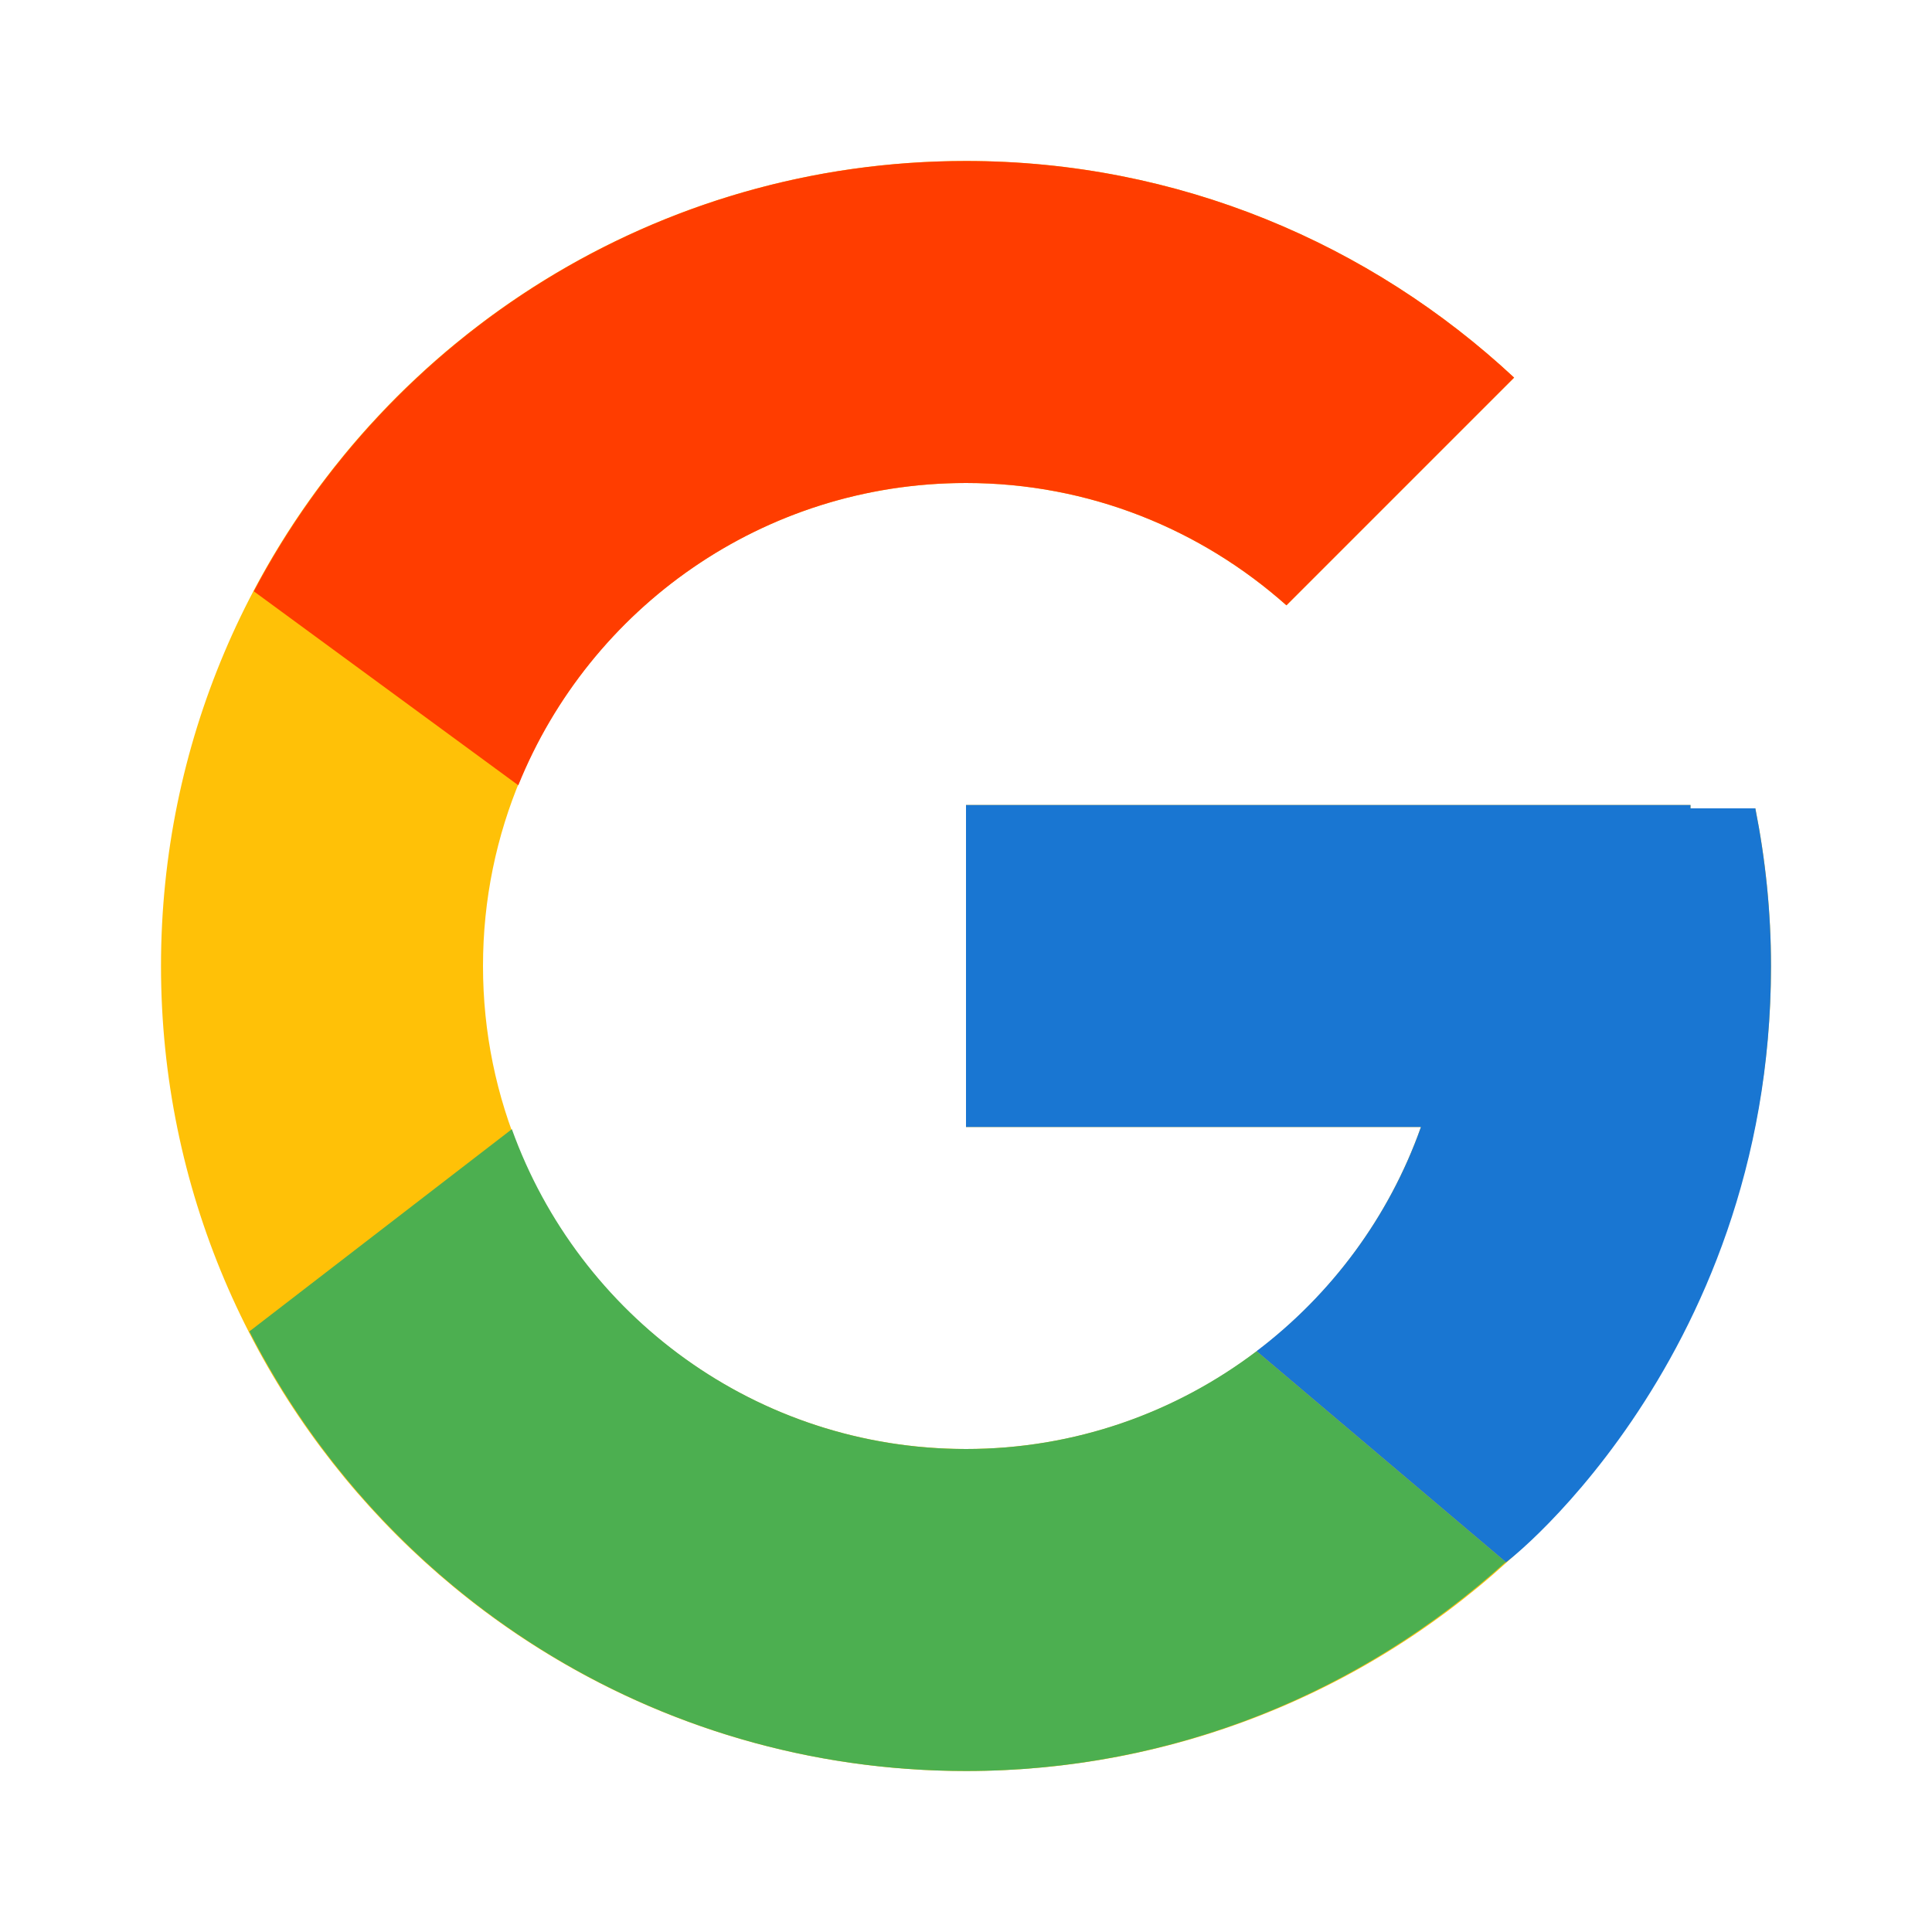
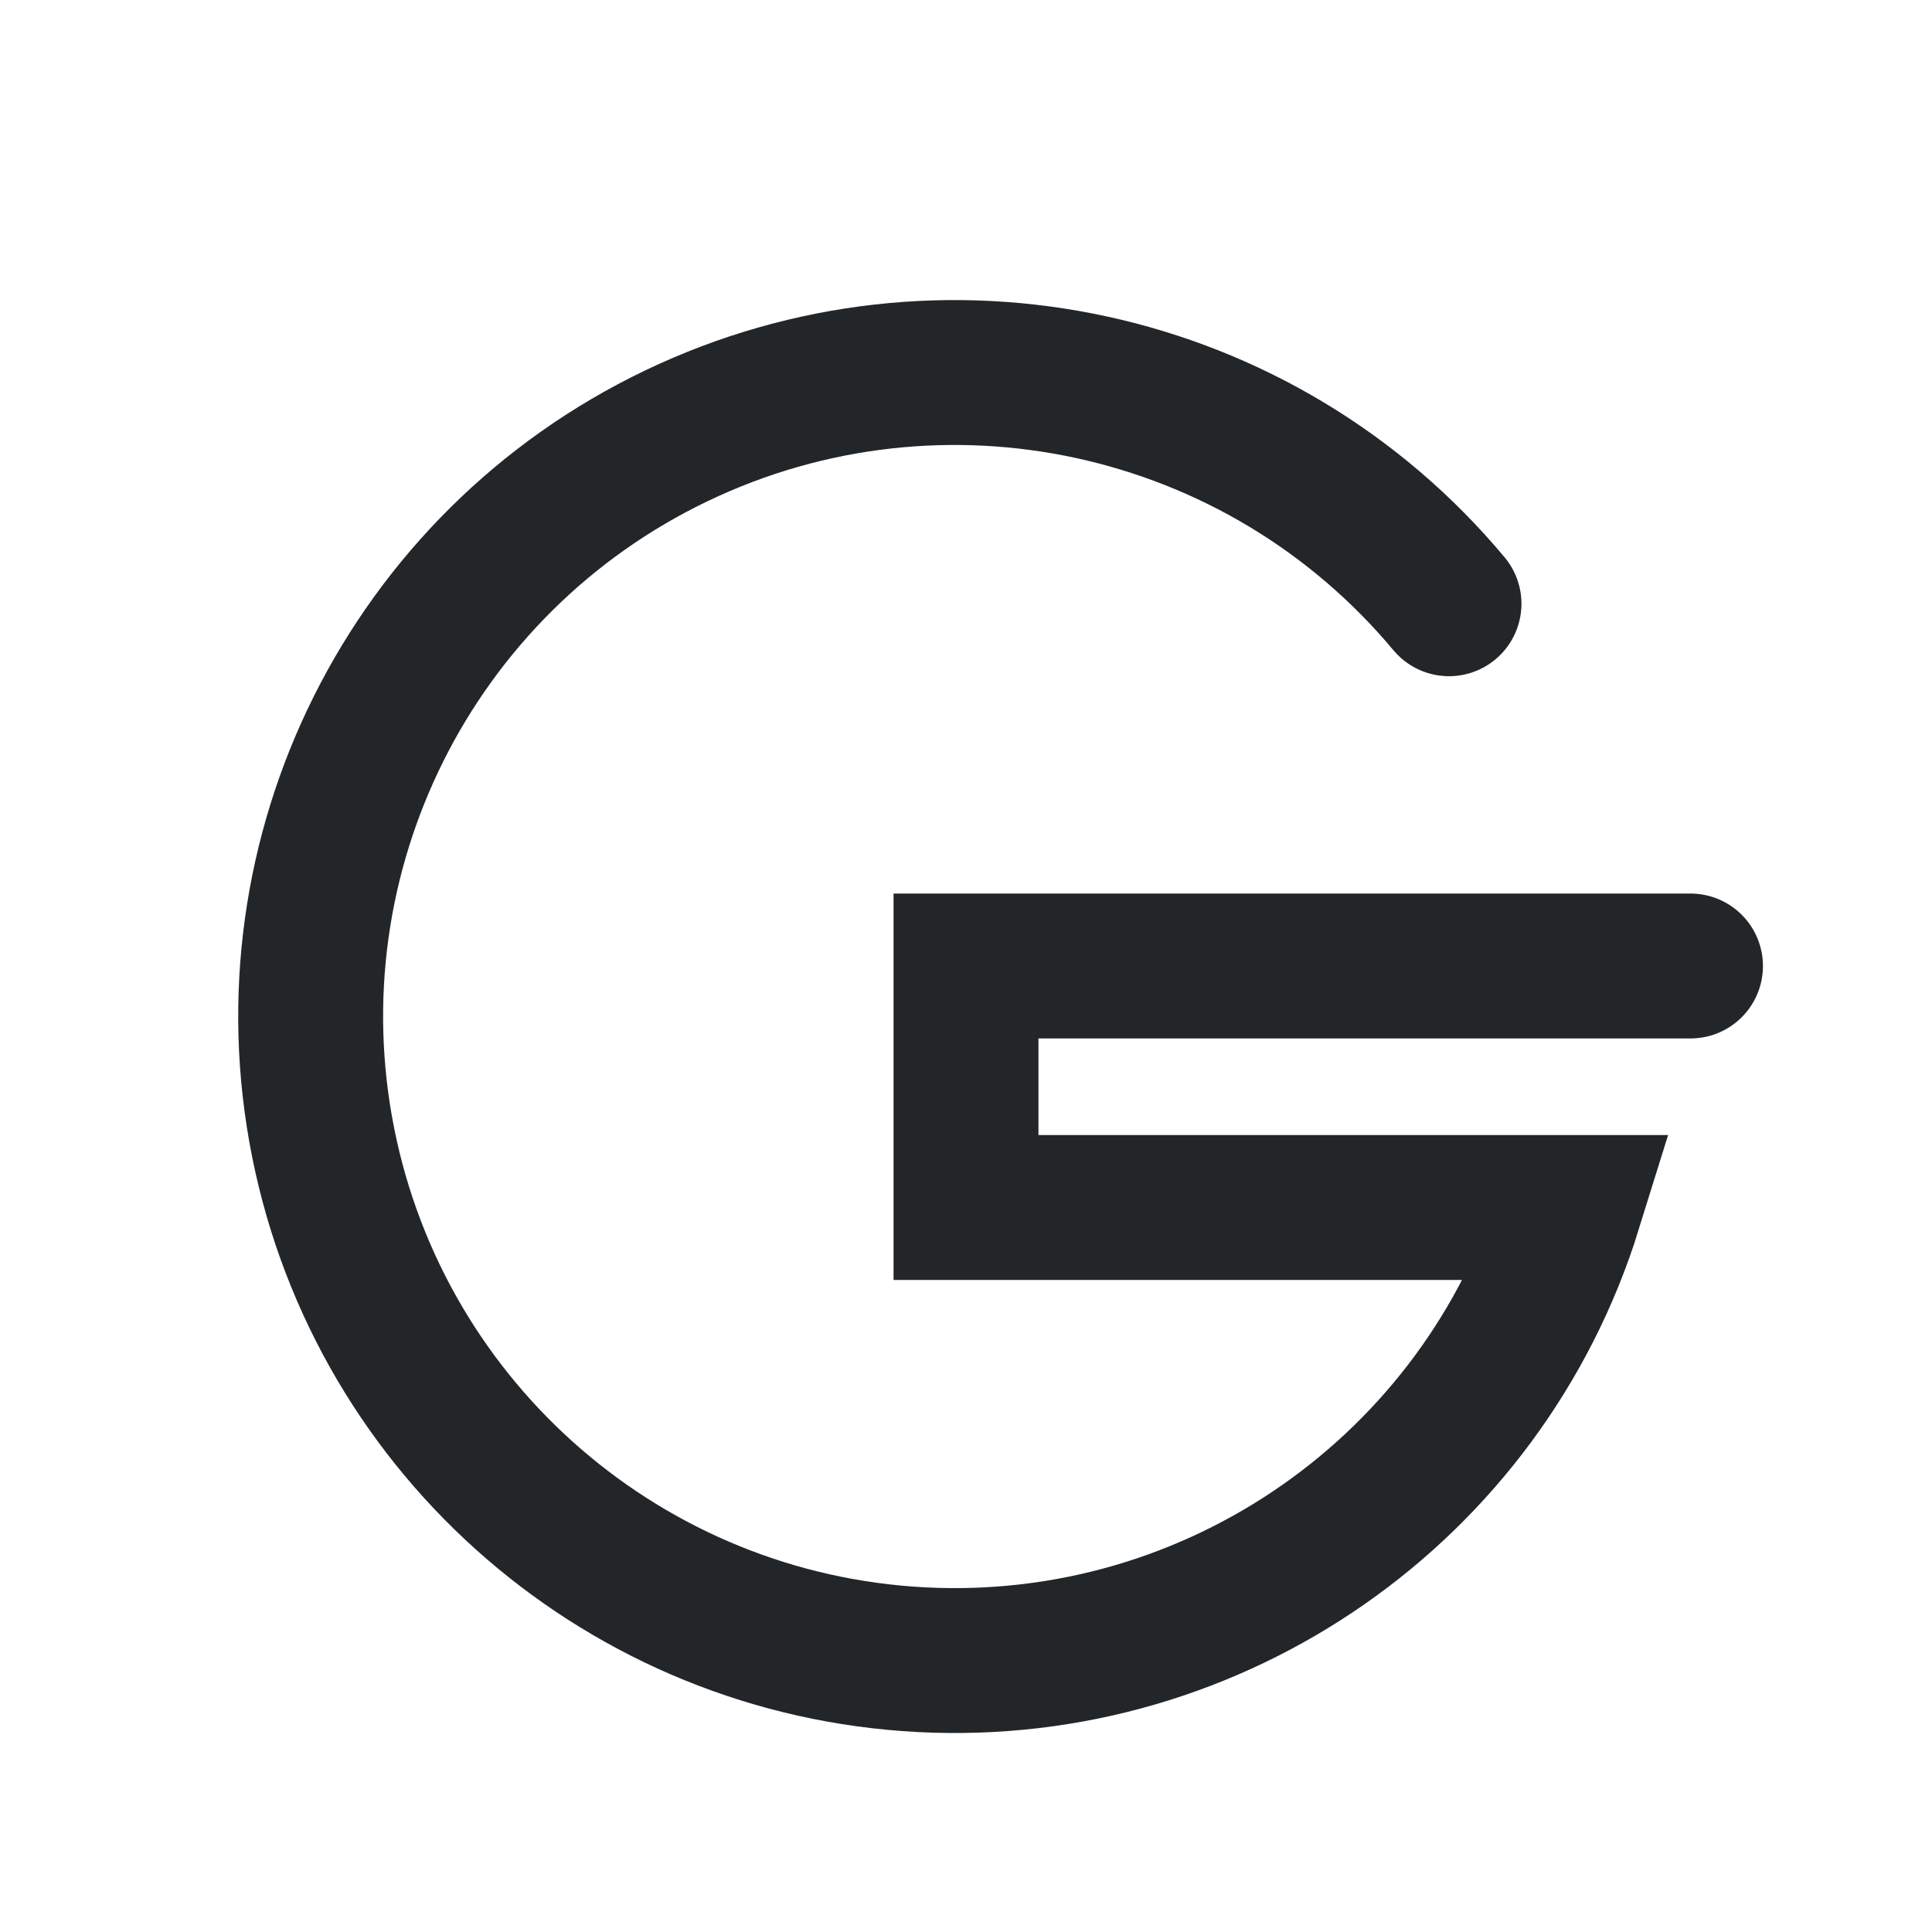
- <svg xmlns="http://www.w3.org/2000/svg" viewBox="0 0 48 48" width="48px" height="48px">
-   <path fill="#FFC107" d="M43.611,20.083H42V20H24v8h11.303c-1.649,4.657-6.08,8-11.303,8c-6.627,0-12-5.373-12-12c0-6.627,5.373-12,12-12c3.059,0,5.842,1.154,7.961,3.039l5.657-5.657C34.046,6.053,29.268,4,24,4C12.955,4,4,12.955,4,24c0,11.045,8.955,20,20,20c11.045,0,20-8.955,20-20C44,22.659,43.862,21.35,43.611,20.083z" />
-   <path fill="#FF3D00" d="M6.306,14.691l6.571,4.819C14.655,15.108,18.961,12,24,12c3.059,0,5.842,1.154,7.961,3.039l5.657-5.657C34.046,6.053,29.268,4,24,4C16.318,4,9.656,8.337,6.306,14.691z" />
-   <path fill="#4CAF50" d="M24,44c5.166,0,9.86-1.977,13.409-5.192l-6.19-5.238C29.211,35.091,26.715,36,24,36c-5.202,0-9.619-3.317-11.283-7.946l-6.522,5.025C9.505,39.556,16.227,44,24,44z" />
-   <path fill="#1976D2" d="M43.611,20.083H42V20H24v8h11.303c-0.792,2.237-2.231,4.166-4.087,5.571c0.001-0.001,0.002-0.001,0.003-0.002l6.19,5.238C36.971,39.205,44,34,44,24C44,22.659,43.862,21.35,43.611,20.083z" />
+ <svg xmlns="http://www.w3.org/2000/svg" viewBox="0 0 24 24">
+   <style>.ColorScheme-Text{color:#232629}</style>
+   <path class="ColorScheme-Text" fill="none" stroke="currentColor" stroke-width="1.8" stroke-linecap="round" d="M18 7.5A8 8 0 1 0 19.5 15H12v-3h9" />
</svg>
